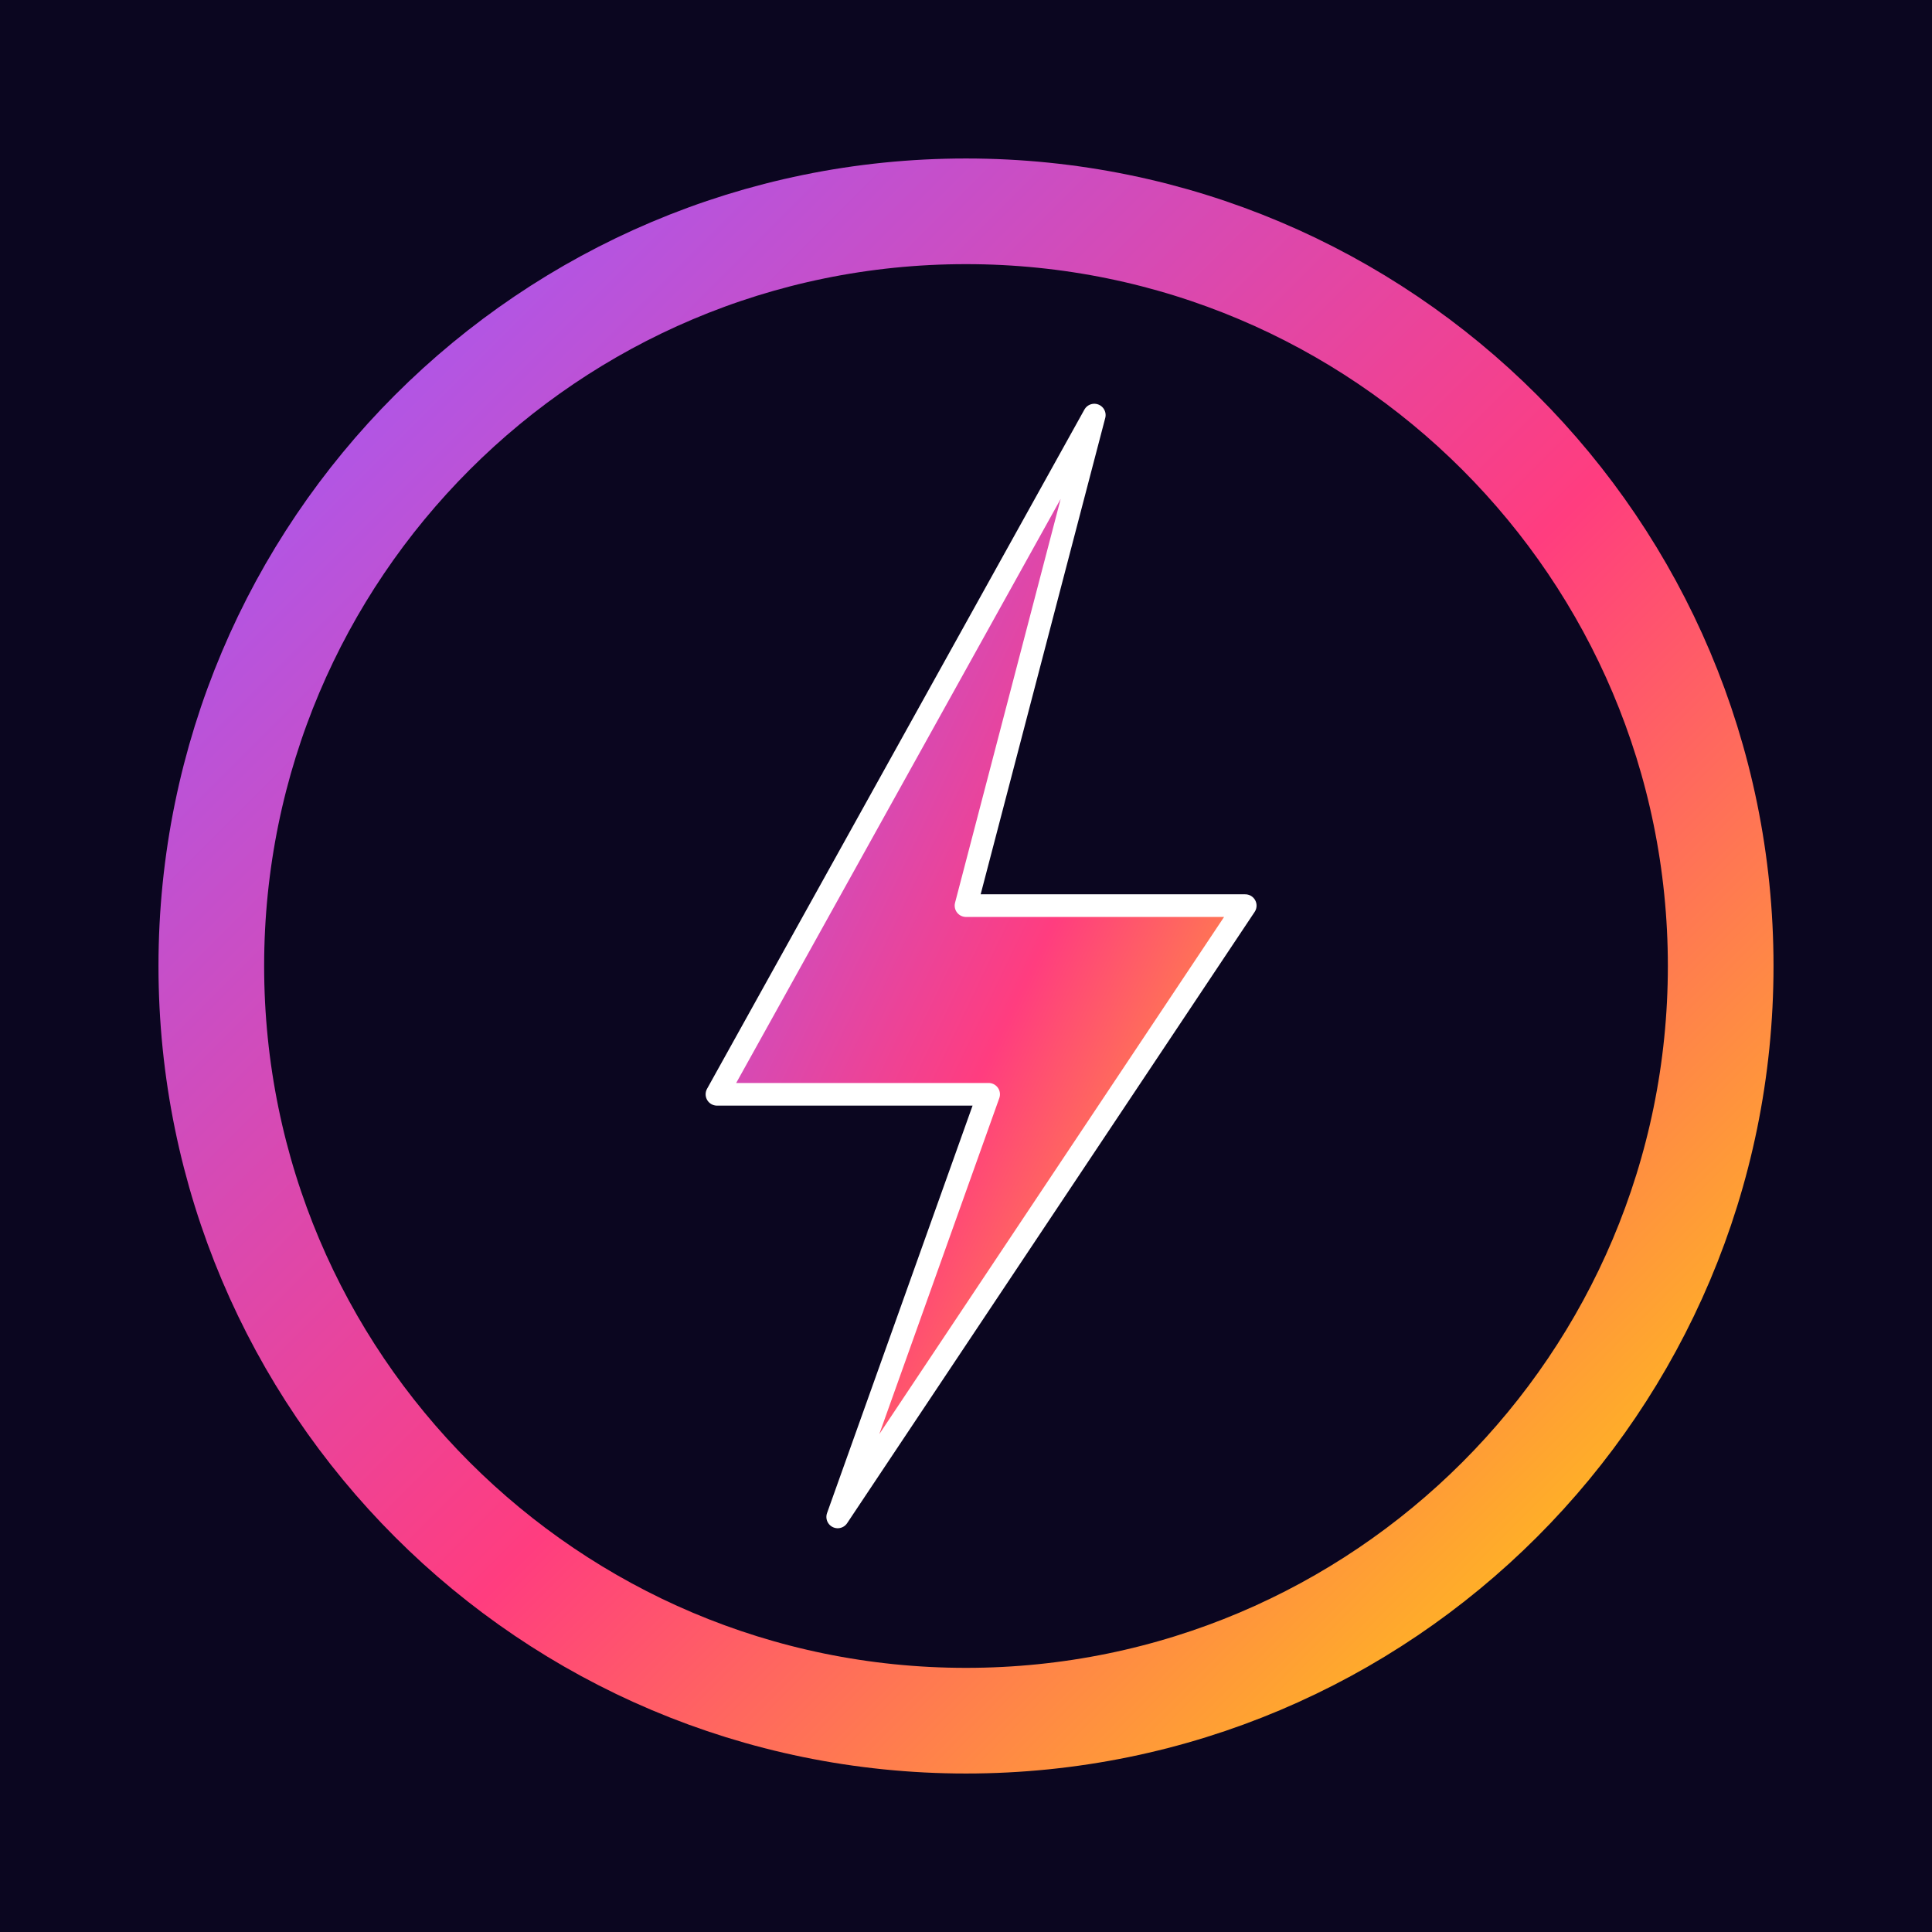
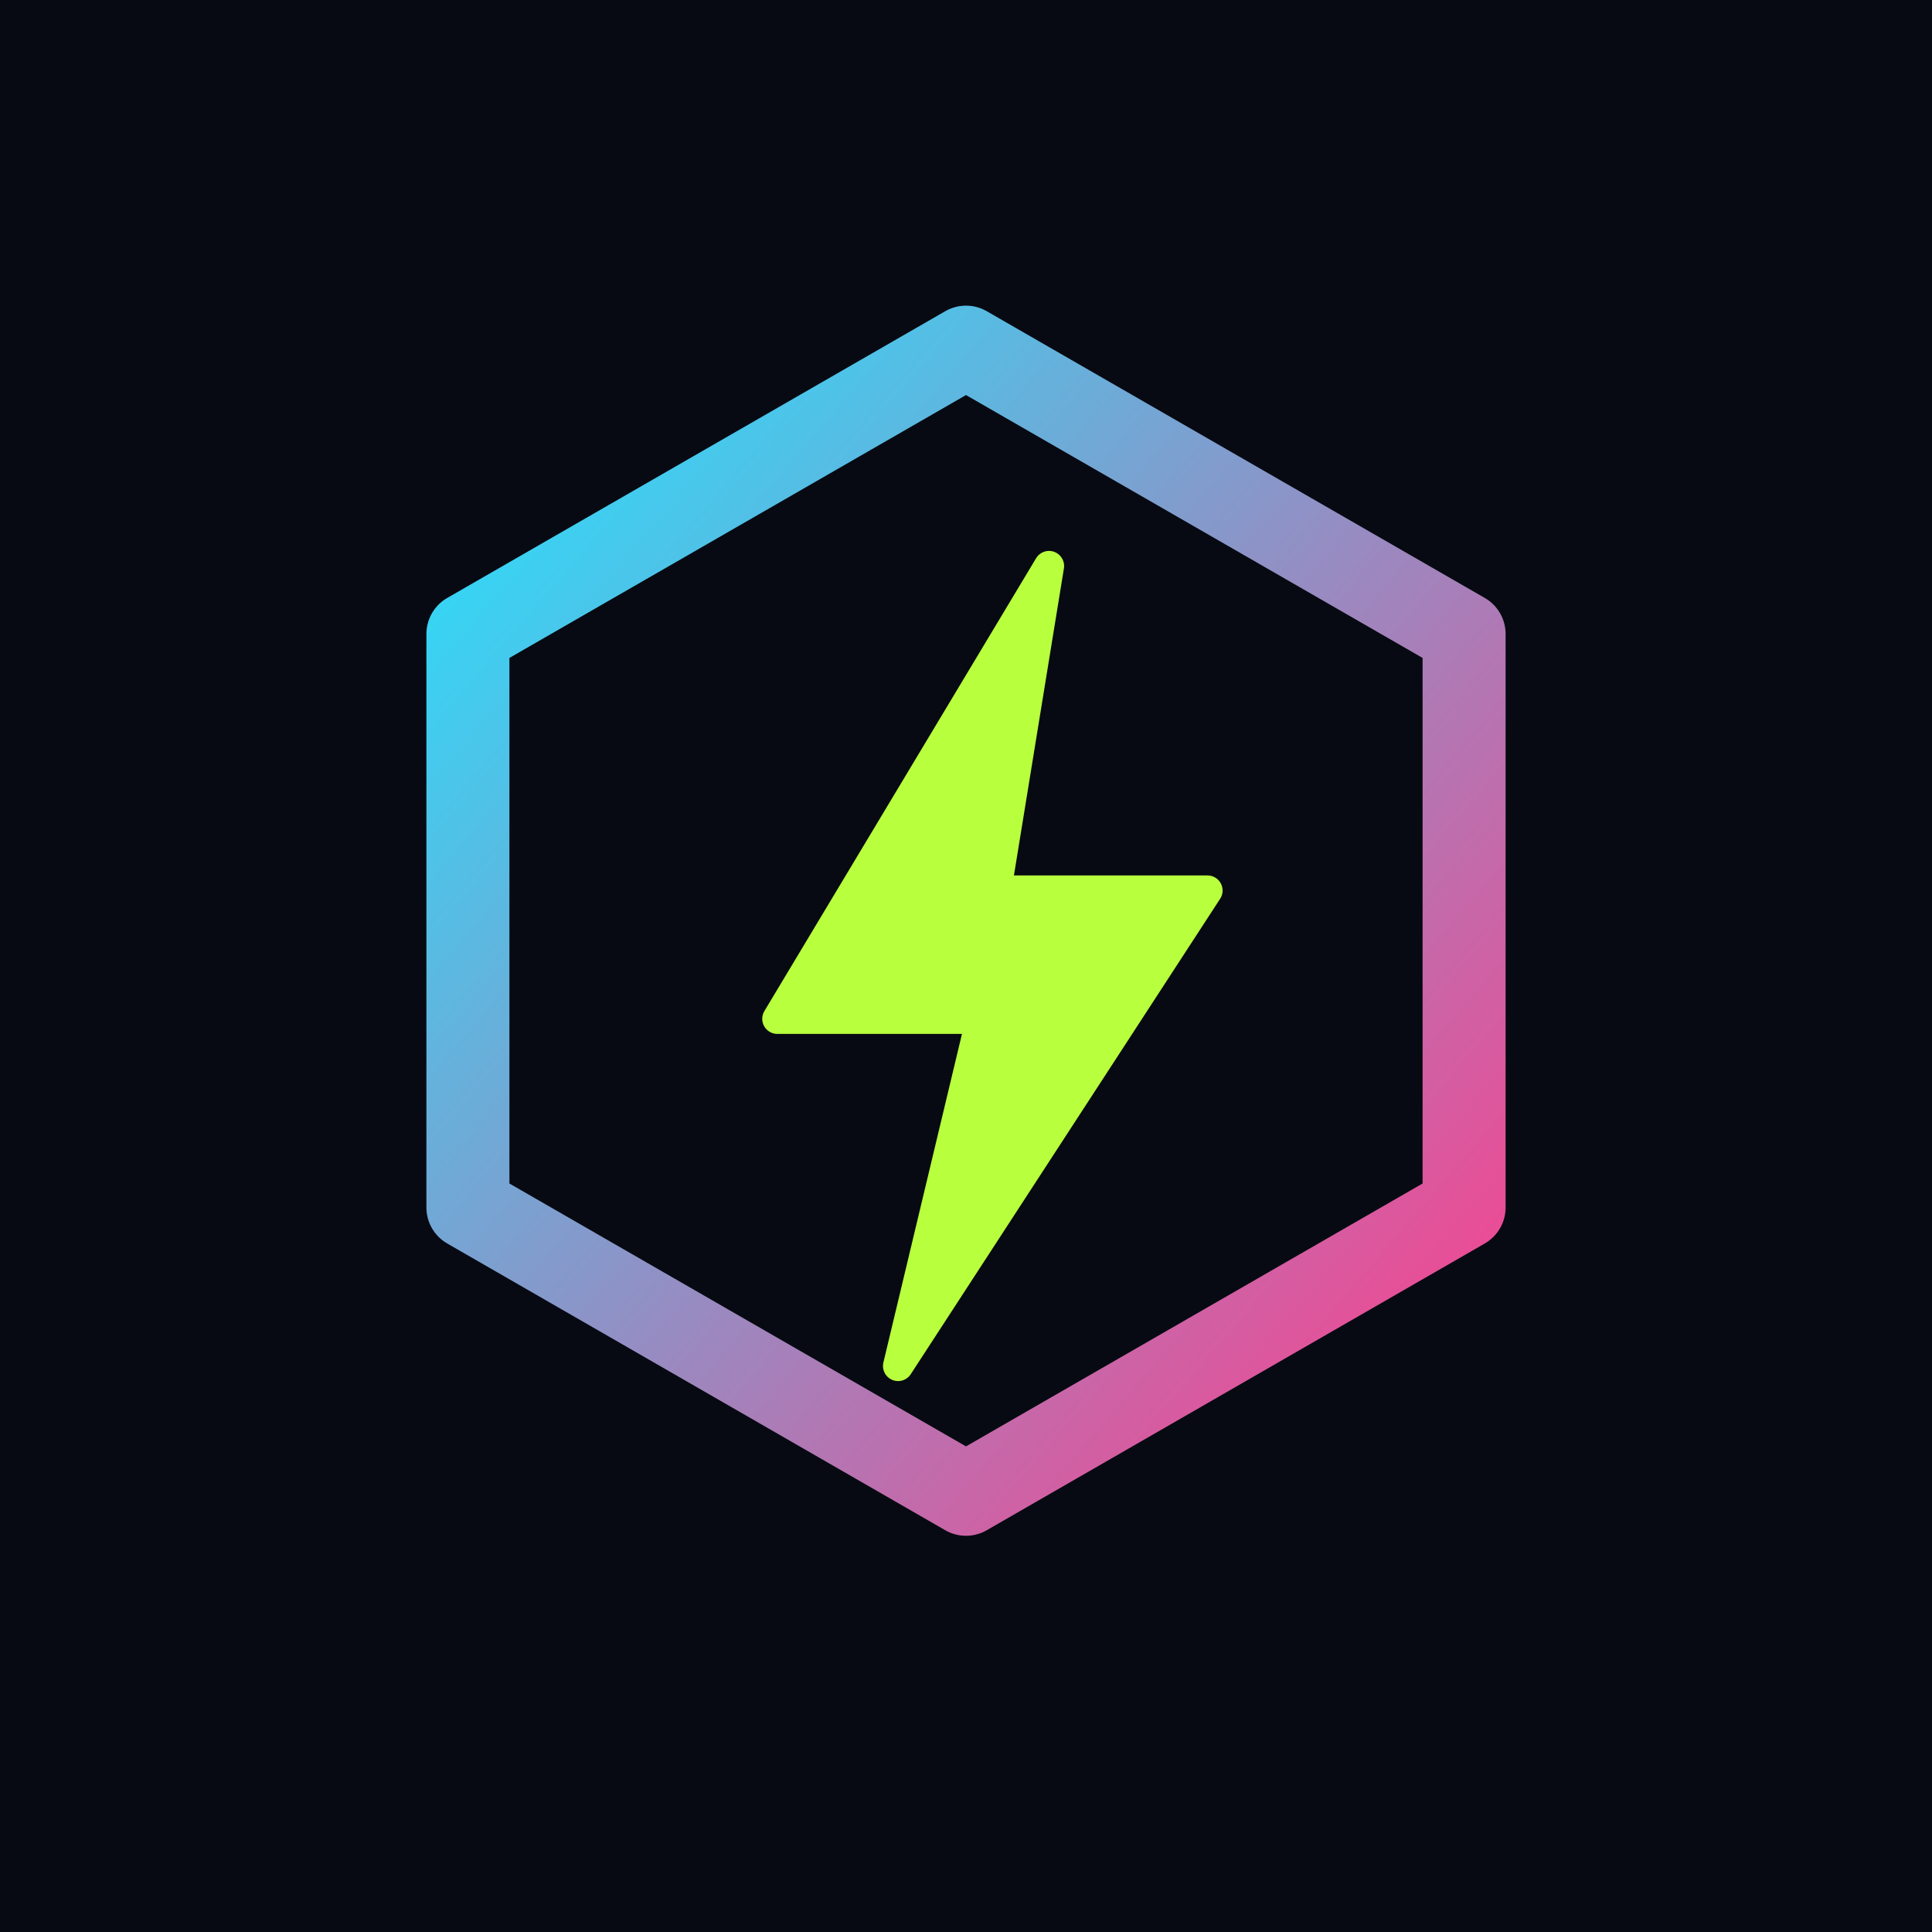
<svg xmlns="http://www.w3.org/2000/svg" viewBox="0 0 512 512">
  <defs>
    <linearGradient id="g" x1="0" y1="0" x2="1" y2="1">
-       <stop offset="0" stop-color="#9d5cff" />
-       <stop offset=".55" stop-color="#ff3d7f" />
-       <stop offset="1" stop-color="#ffd60a" />
+       <stop offset="0" stop-color="#22E4FF" />
+       <stop offset="1" stop-color="#FF3D8B" />
    </linearGradient>
  </defs>
-   <rect width="512" height="512" fill="#0b0620" />
-   <circle cx="256" cy="256" r="200" fill="none" stroke="url(#g)" stroke-width="28" />
-   <path d="M290 110 L190 290 L262 290 L222 402 L330 240 L256 240 Z" fill="url(#g)" stroke="#fff" stroke-width="6" stroke-linejoin="round" />
+   <rect width="512" height="512" fill="#070A12" />
+   <path d="M256 92l132 76v152l-132 76-132-76V168z" fill="none" stroke="url(#g)" stroke-width="22" stroke-linejoin="round" />
+   <path d="M278 150L206 270h54l-22 92 82-126h-56z" fill="#B8FF3D" stroke="#B8FF3D" stroke-width="8" stroke-linejoin="round" />
</svg>
